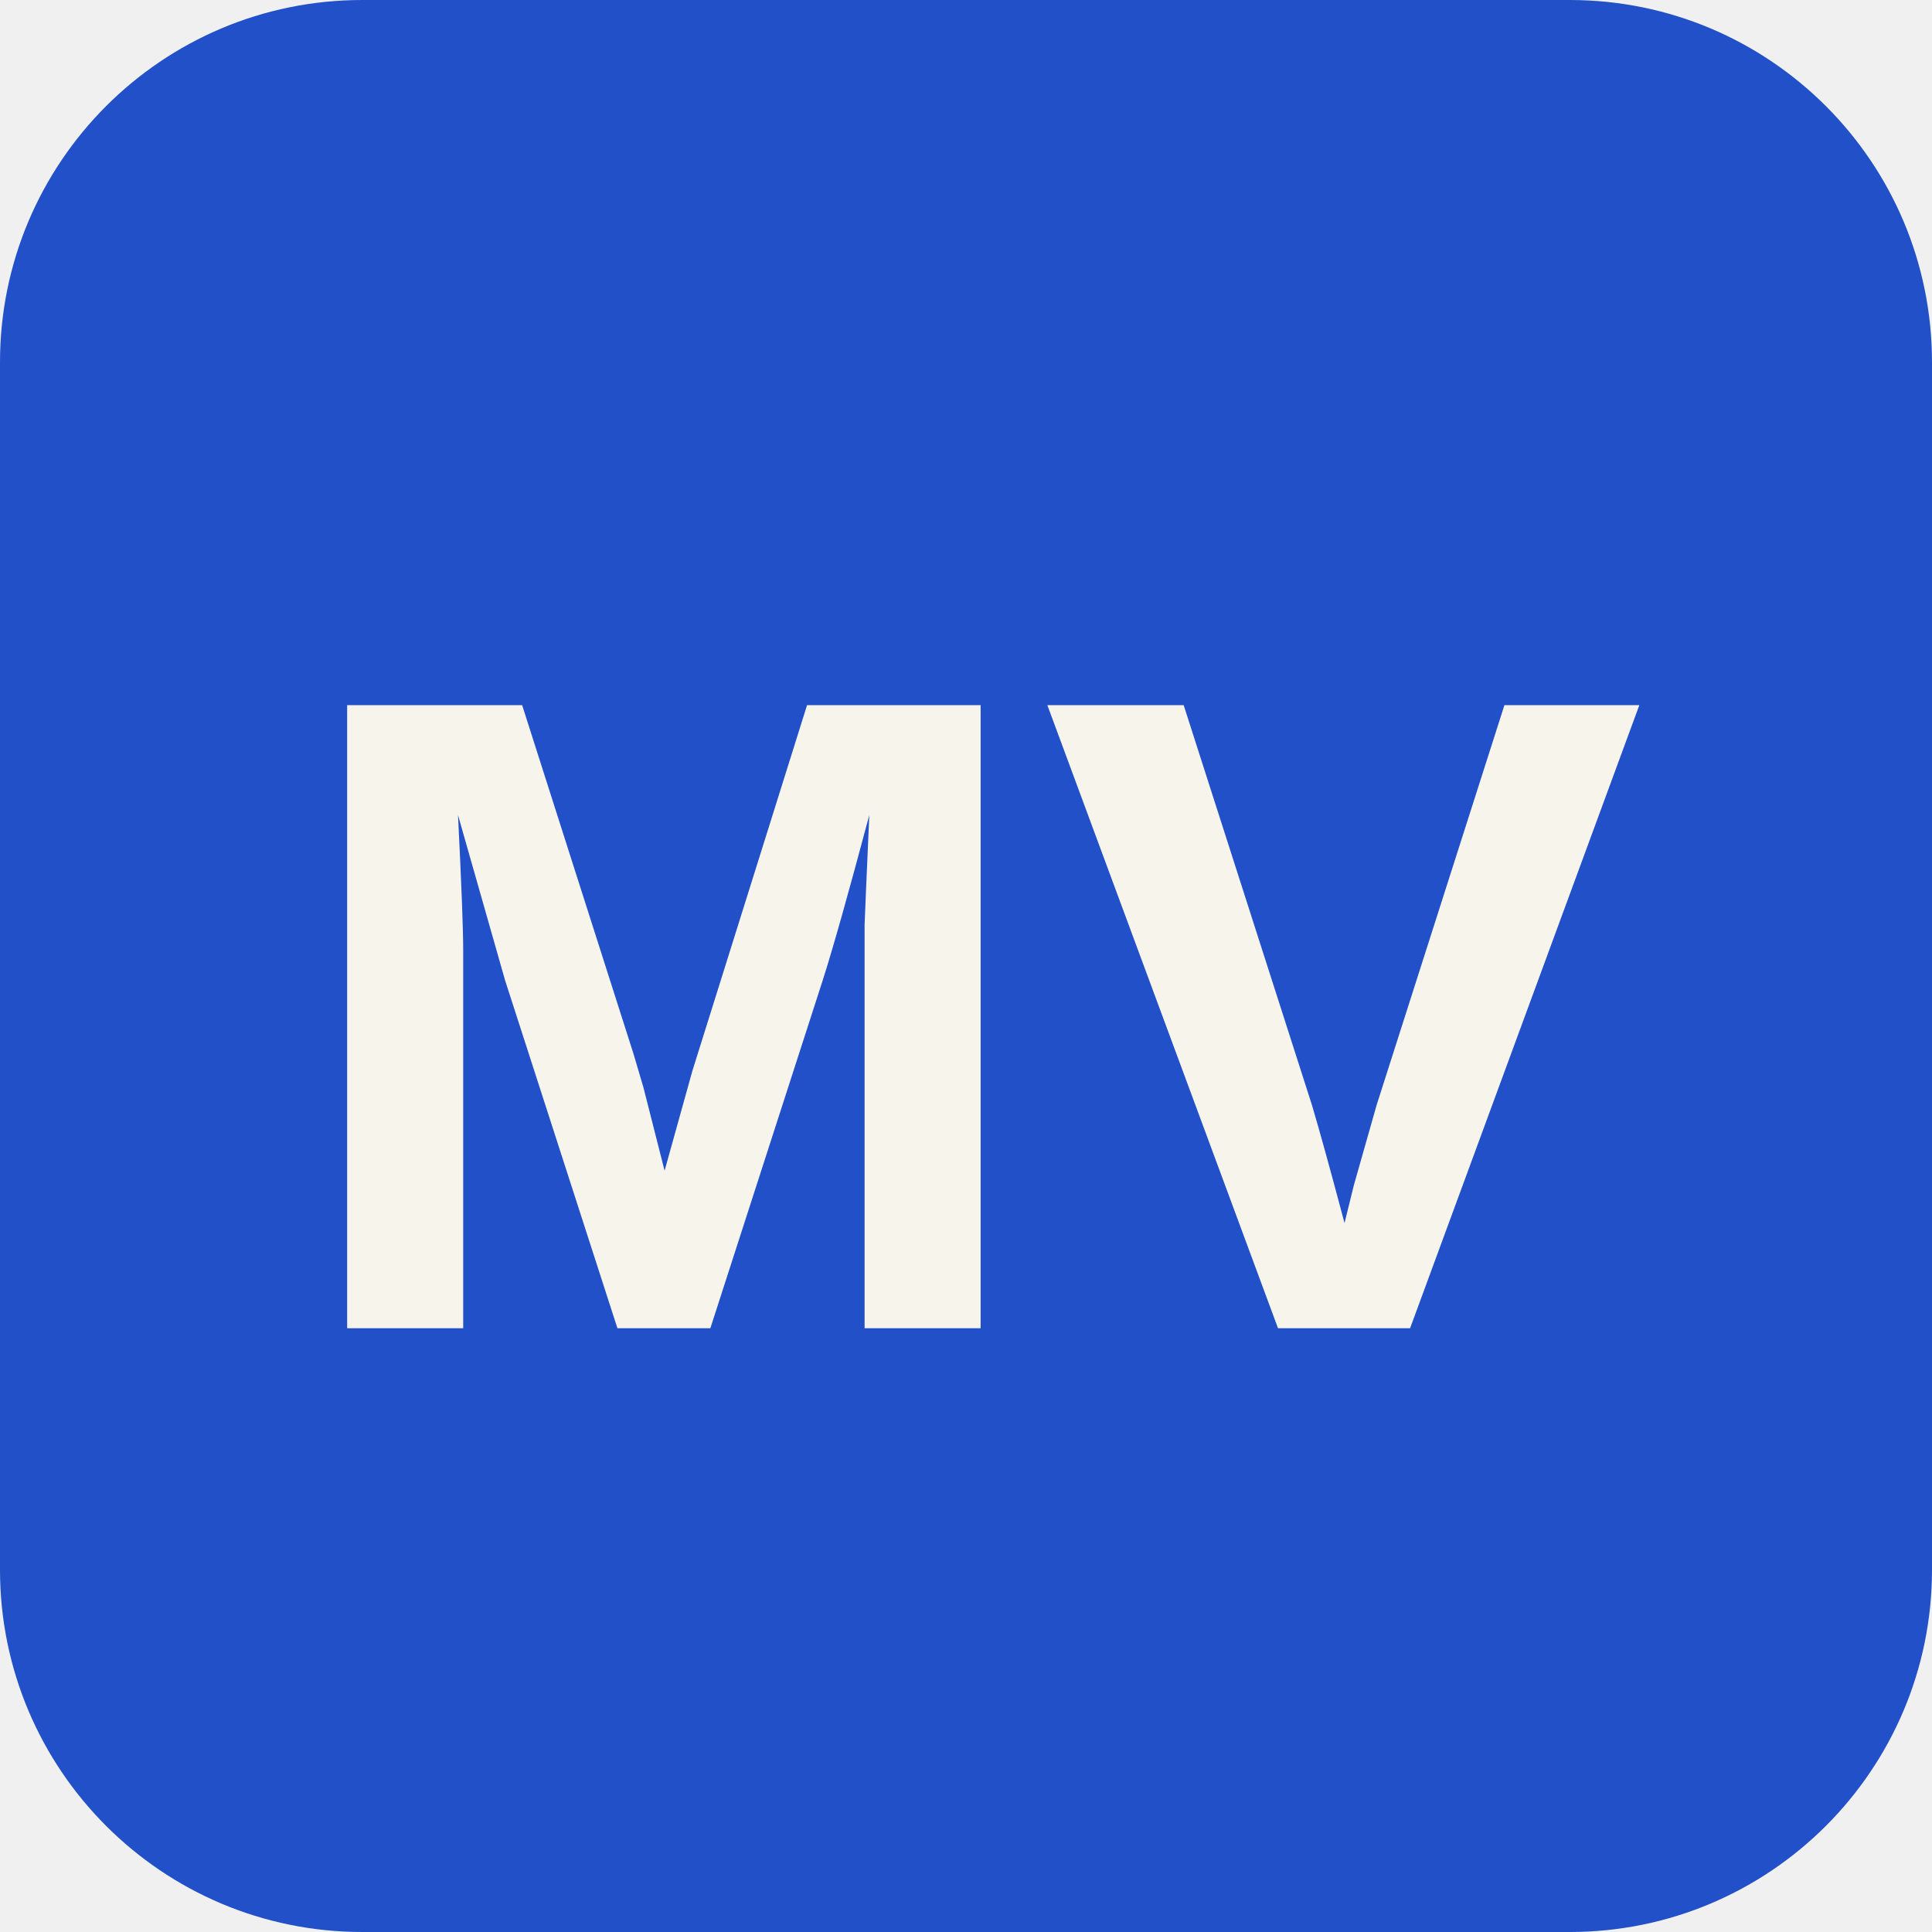
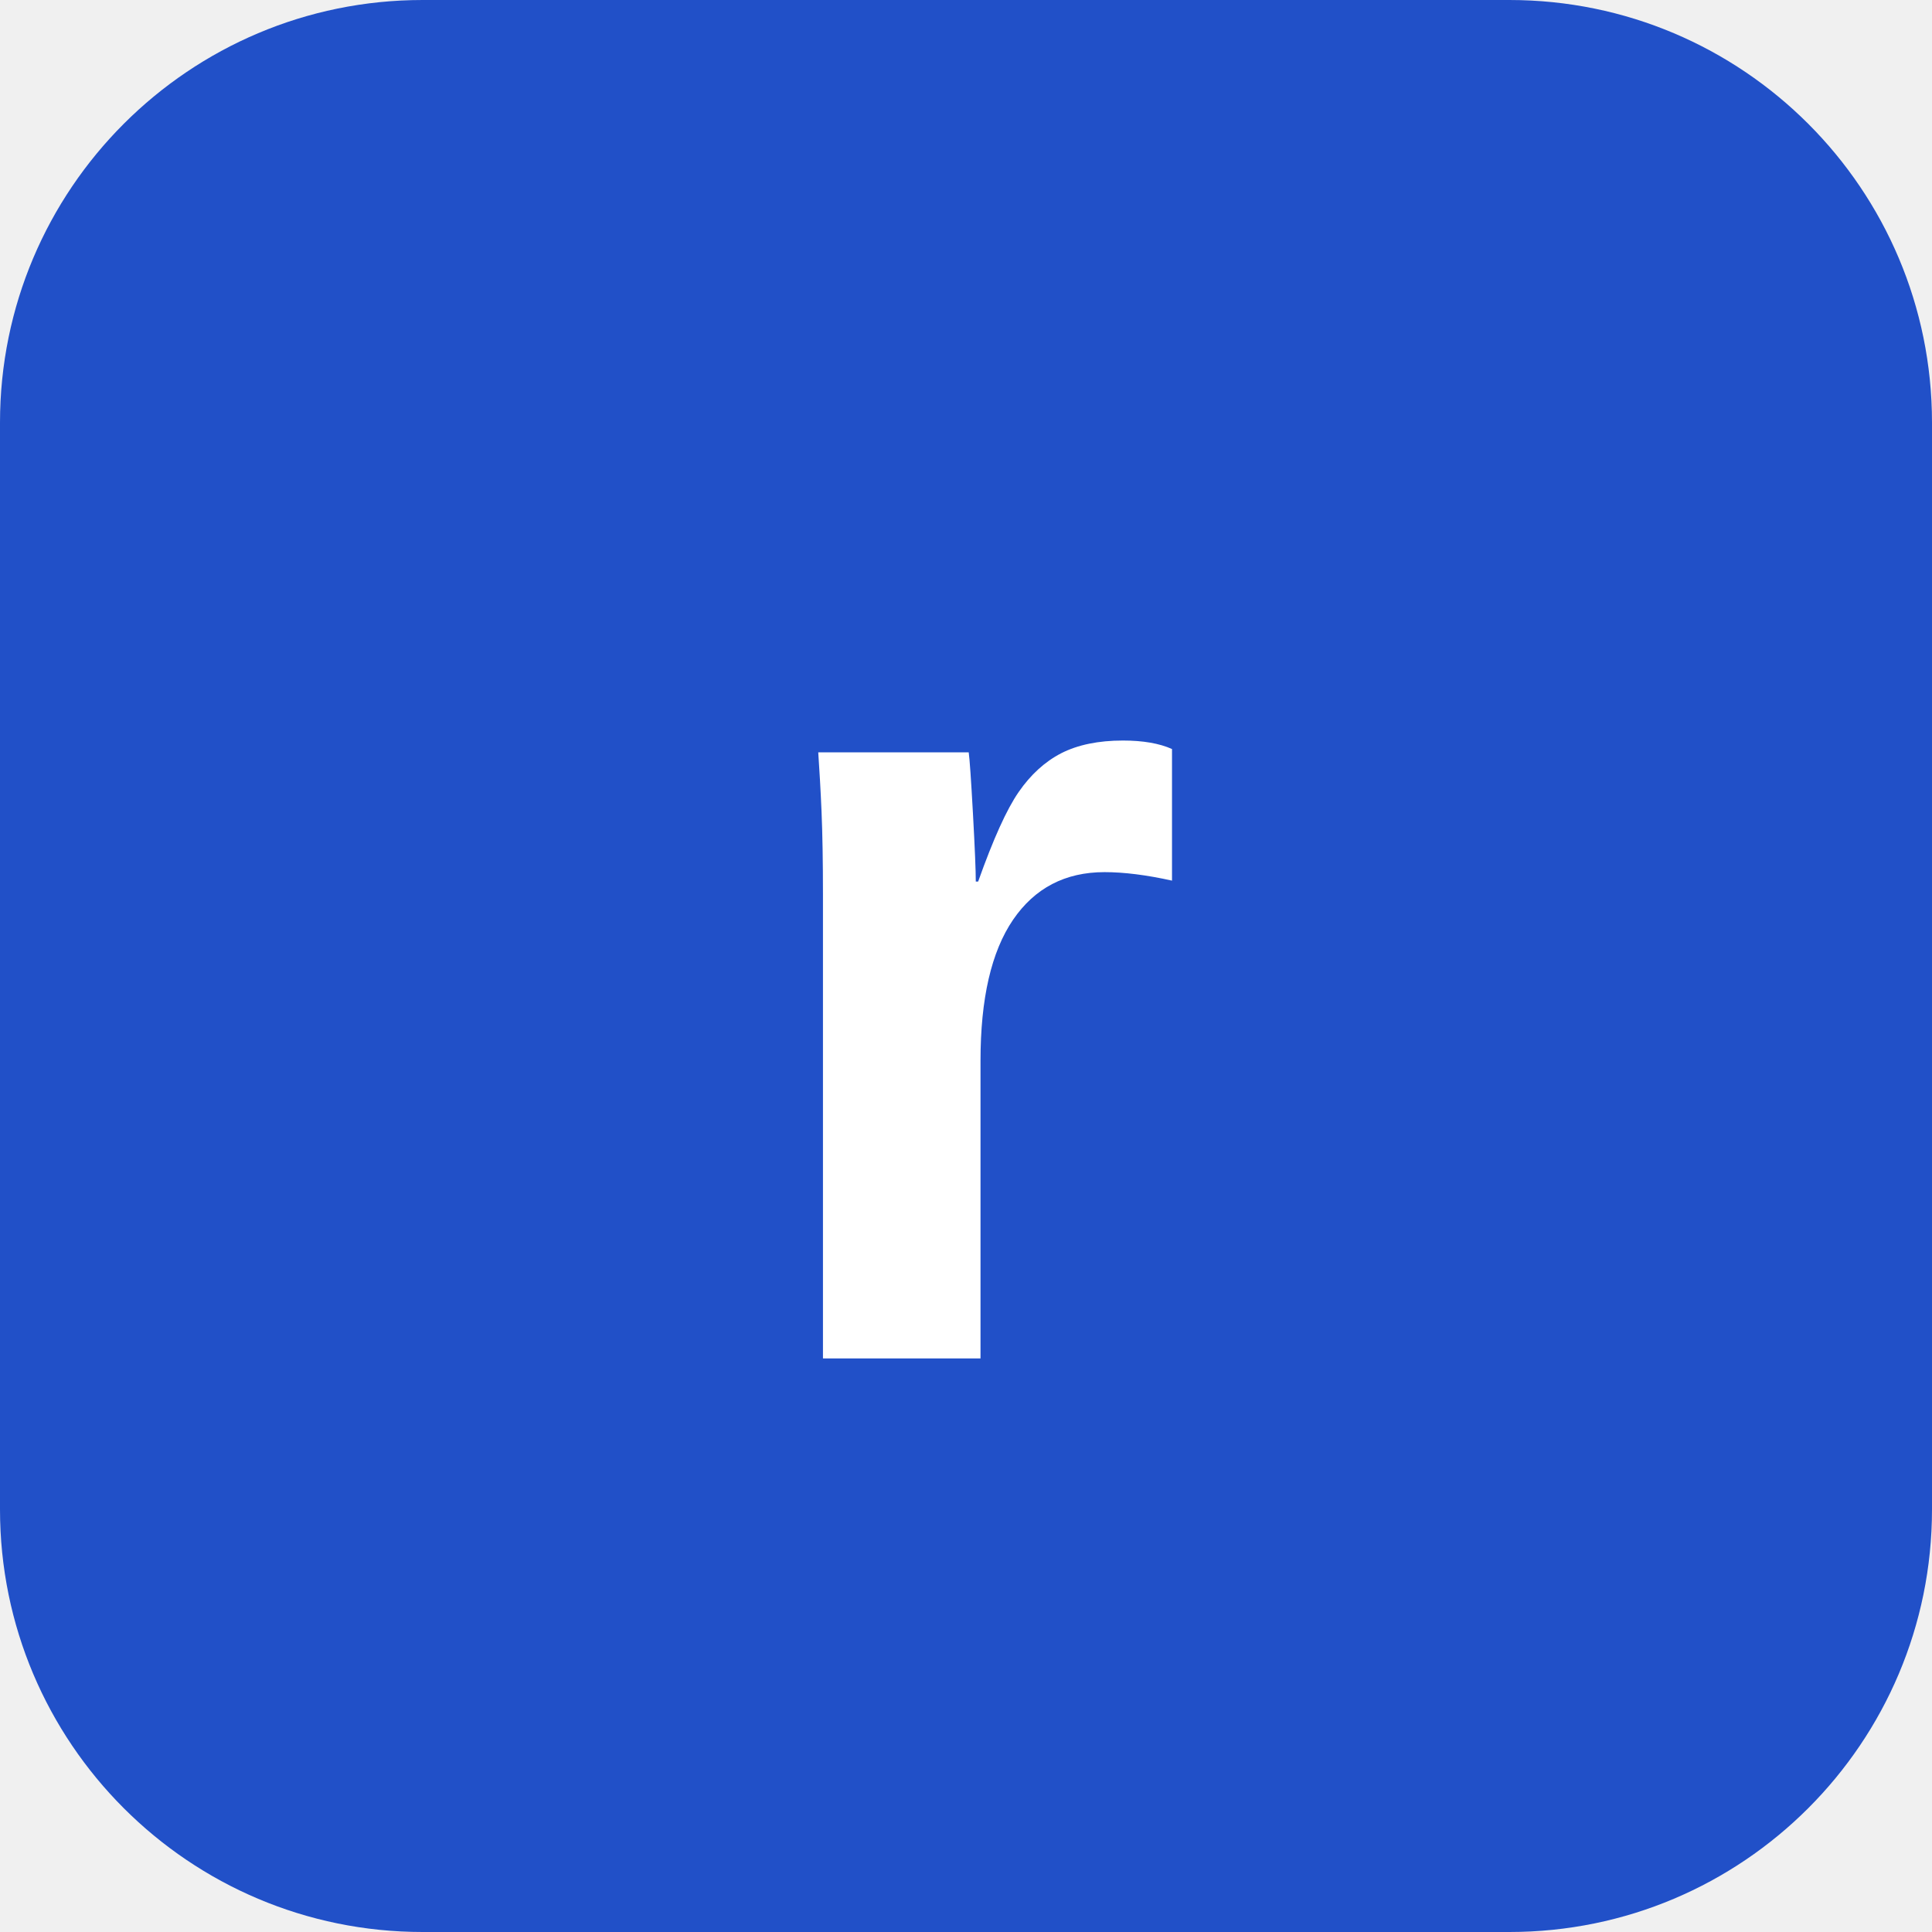
<svg xmlns="http://www.w3.org/2000/svg" viewBox="0 0 64 64">
-   <rect width="64" height="64" rx="12" fill="#2150C8" />
-   <text x="32" y="44" font-family="Arial, sans-serif" font-weight="900" font-size="30" fill="#F7F4EC" text-anchor="middle">MV</text>
+   <rect width="64" height="64" rx="14" fill="#2150C8" />
+   <text x="32" y="45" font-family="Arial, Helvetica, sans-serif" font-weight="900" font-size="38" fill="#FFFFFF" text-anchor="middle">r</text>
</svg>
